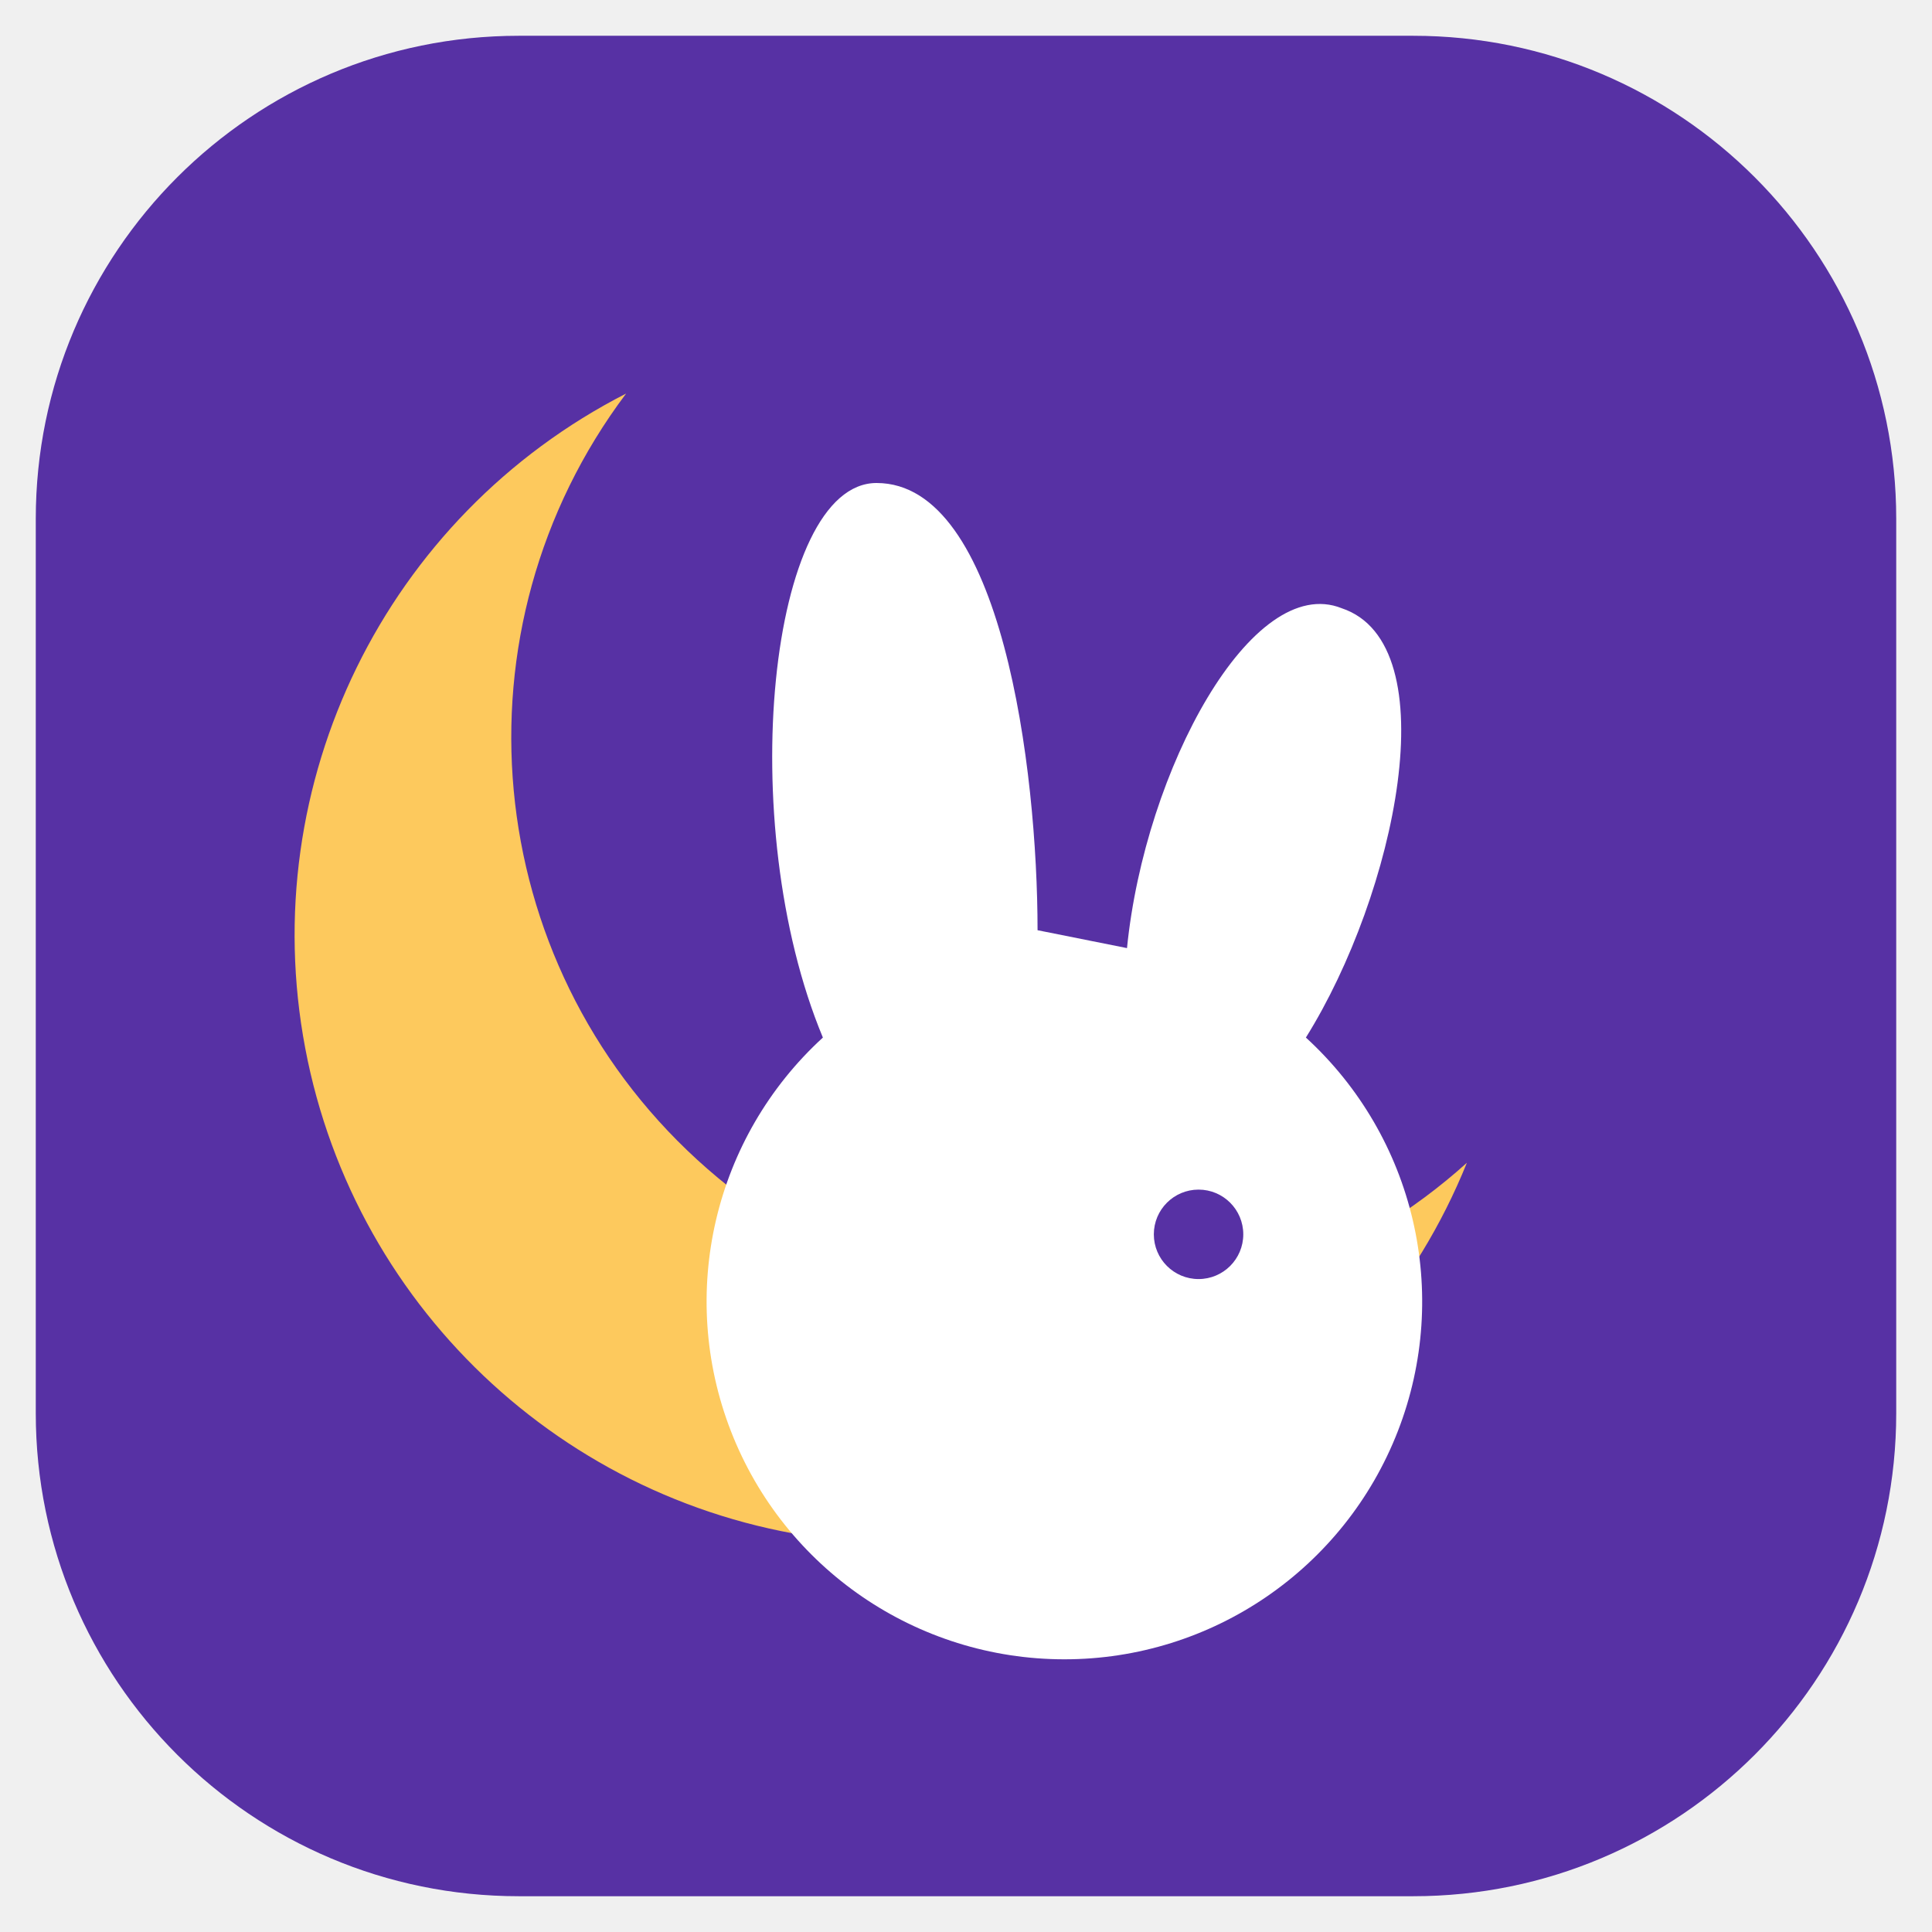
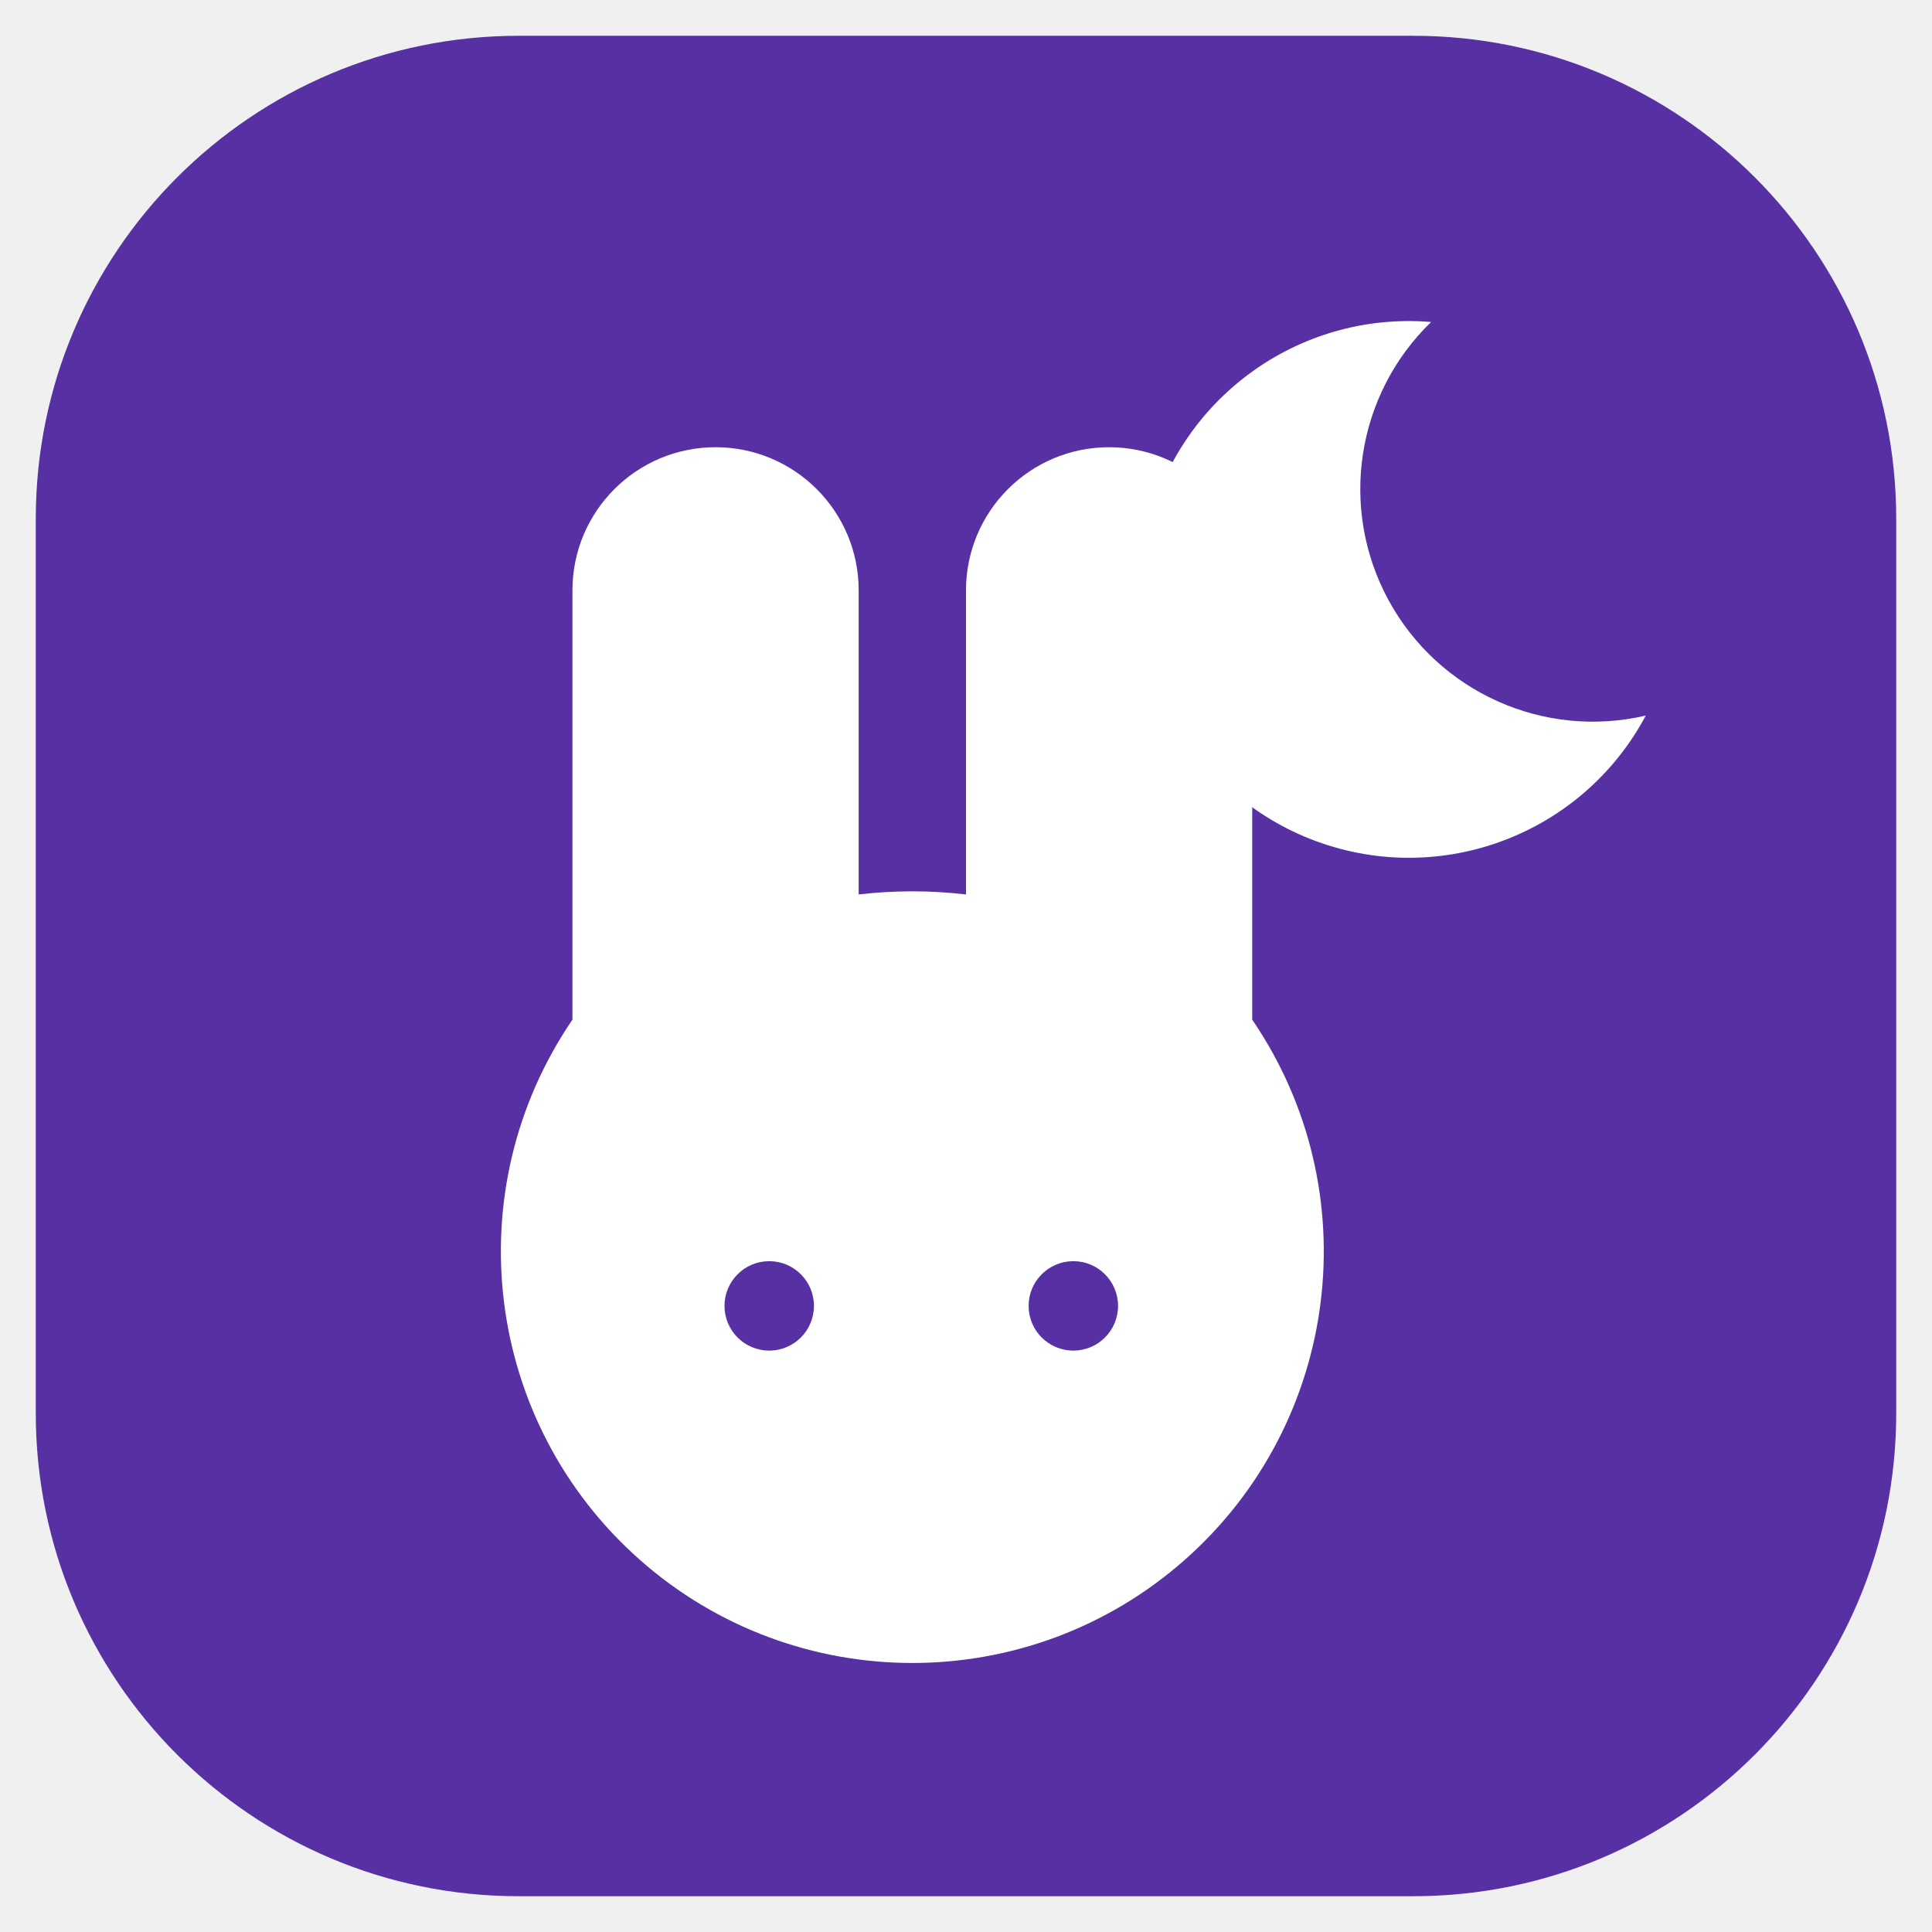
<svg xmlns="http://www.w3.org/2000/svg" viewBox="0 0 108 108">
  <rect x="2" y="2" width="104" height="104" rx="27" fill="#5731A4" />
-   <path d="M82 65a32 32 0 0 1-47-43 34 34 0 1 0 47 43z" fill="#FDC95D" />
-   <path d="M46 58c-5-12-3-31 3-31 7 0 9 16 9 25l5 1c1-10 7-21 12-19 6 2 3 16-2 24a20 20 0 1 1-27 0z" fill="#fff" />
-   <circle cx="67" cy="69" r="2.5" fill="#5731A4" />
+   <path d="M80 18a15 15 0 1 0 12 22A13 13 0 0 1 80 18Z" fill="#FFF" />
+   <path d="M40 57V33a8 8 0 0 1 16 0v17a26 26 0 0 1 6 0V33a8 8 0 0 1 16 0v24a23 23 0 1 1-38 0Z" fill="#FFF" transform="translate(-8 0)" />
+   <circle cx="43" cy="73" r="2.5" fill="#5731A4" />
+   <circle cx="60" cy="73" r="2.5" fill="#5731A4" />
</svg>
